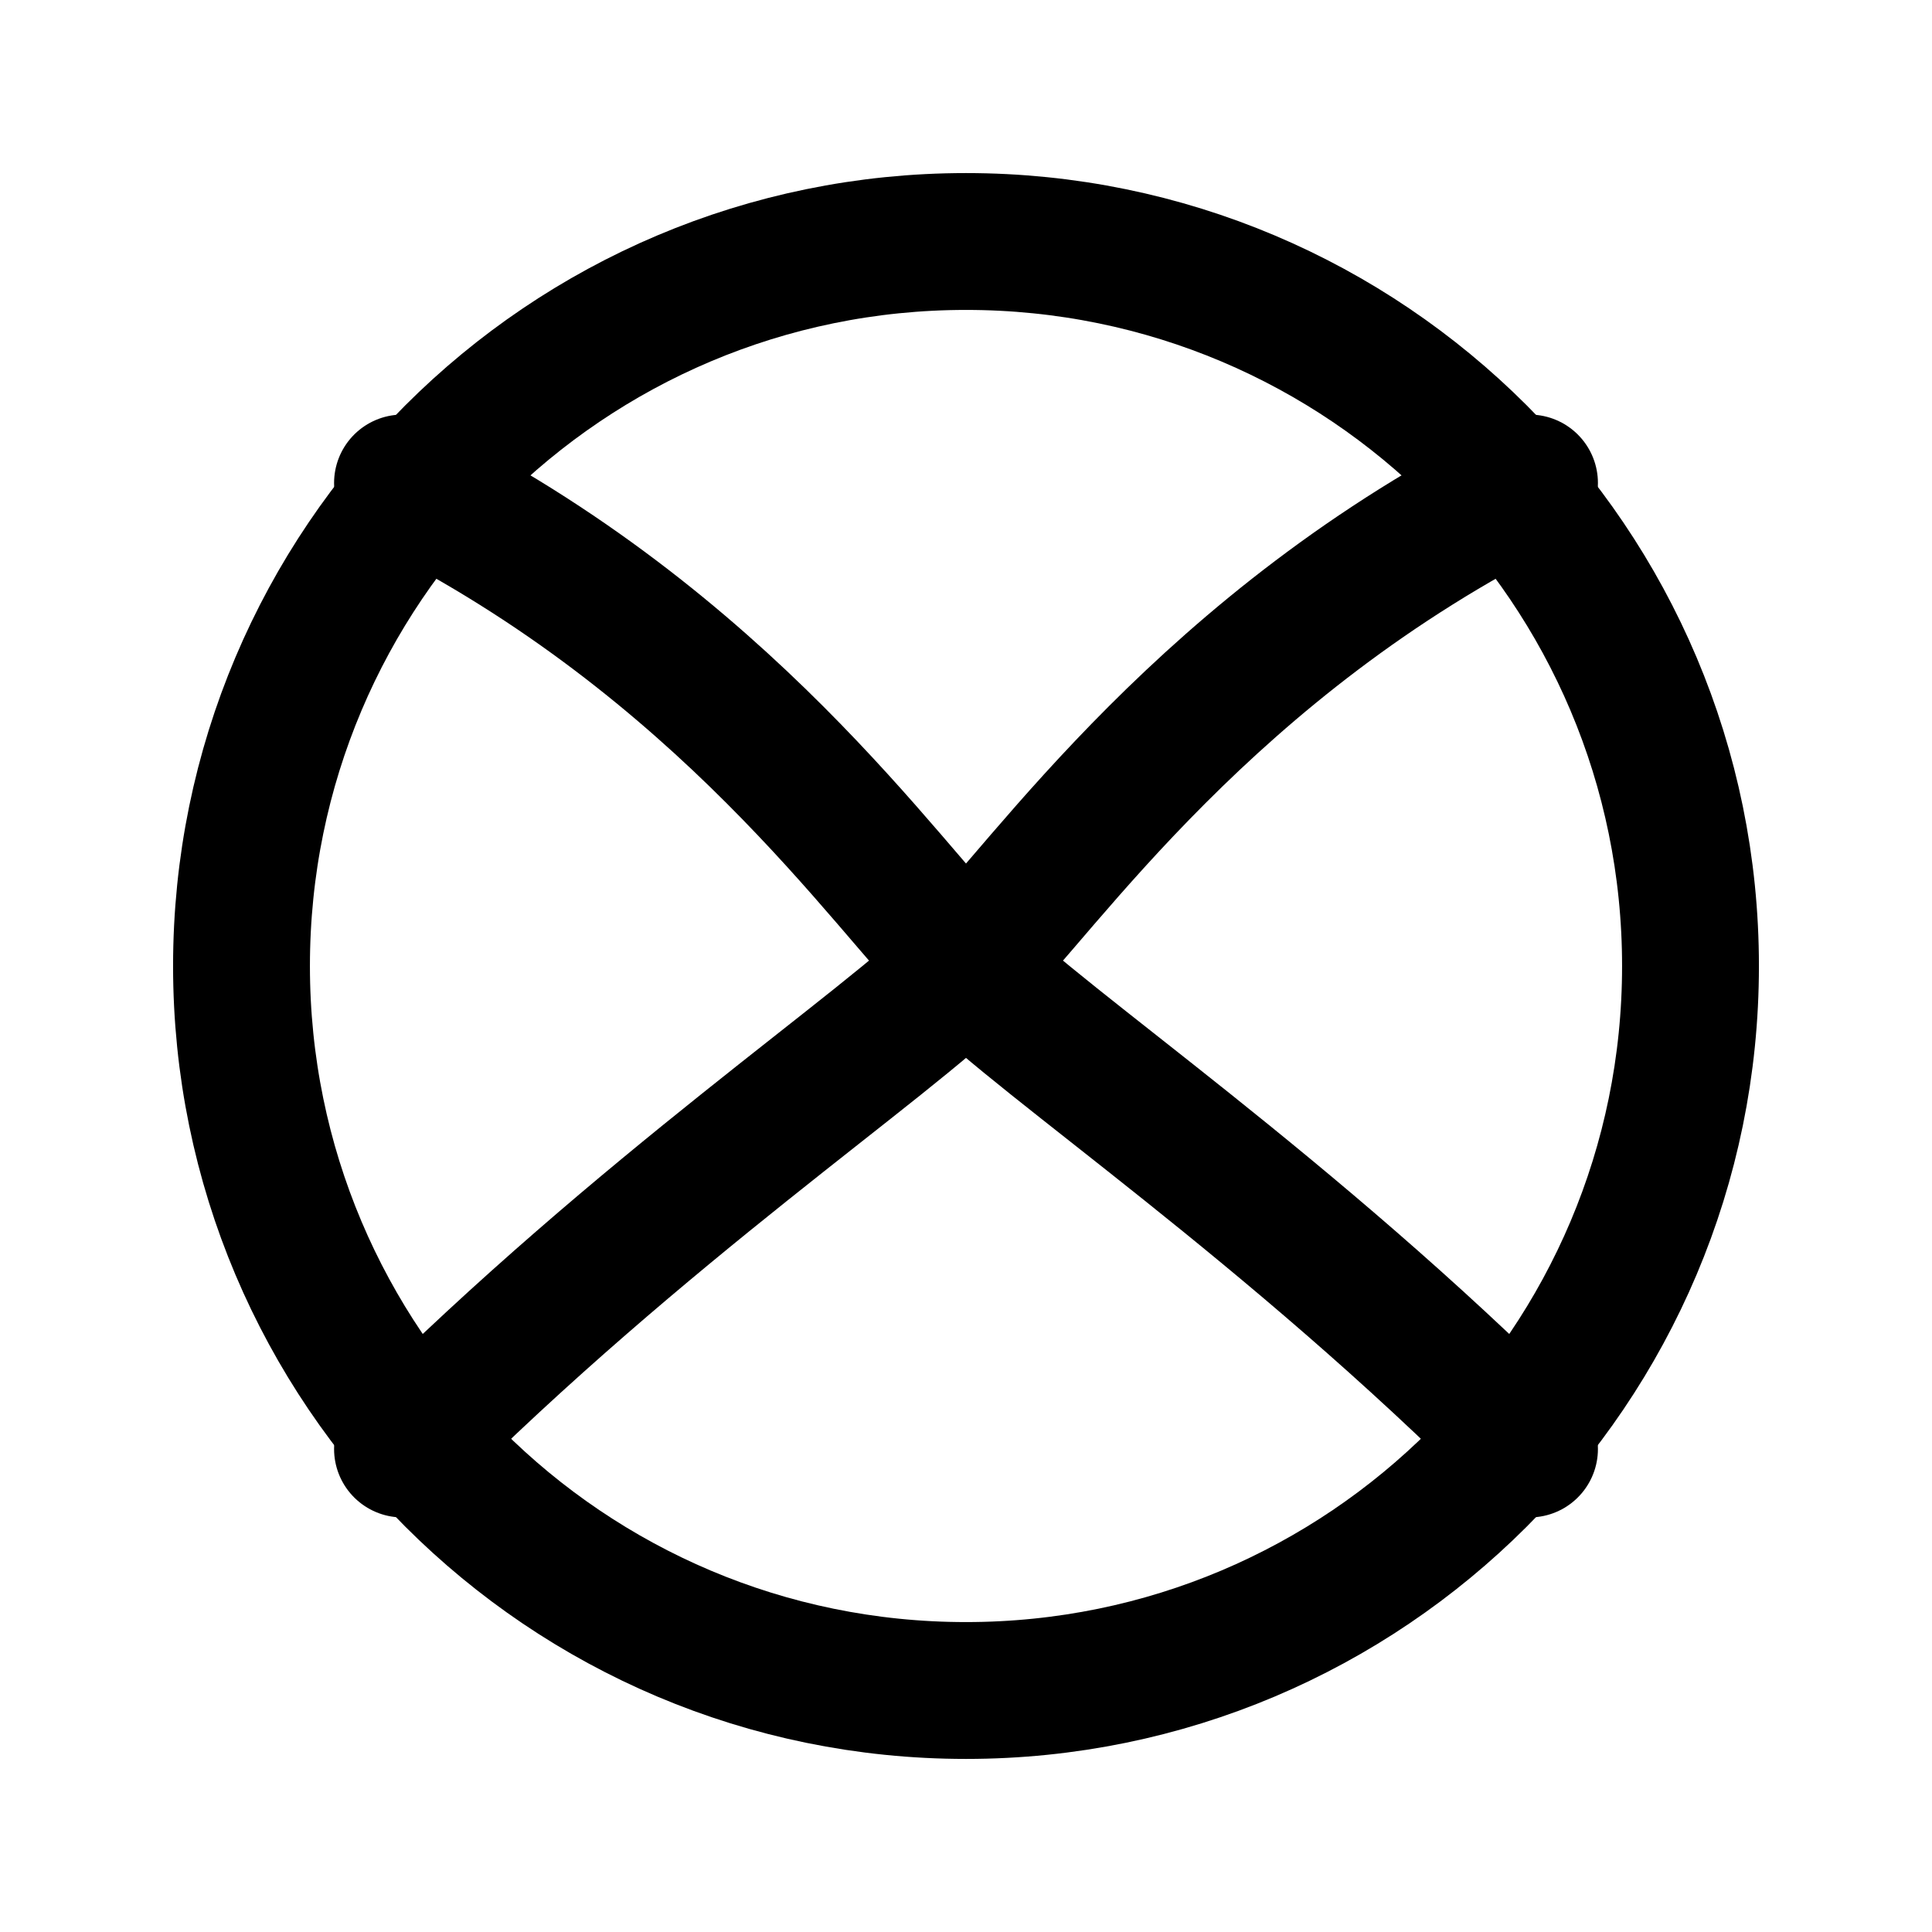
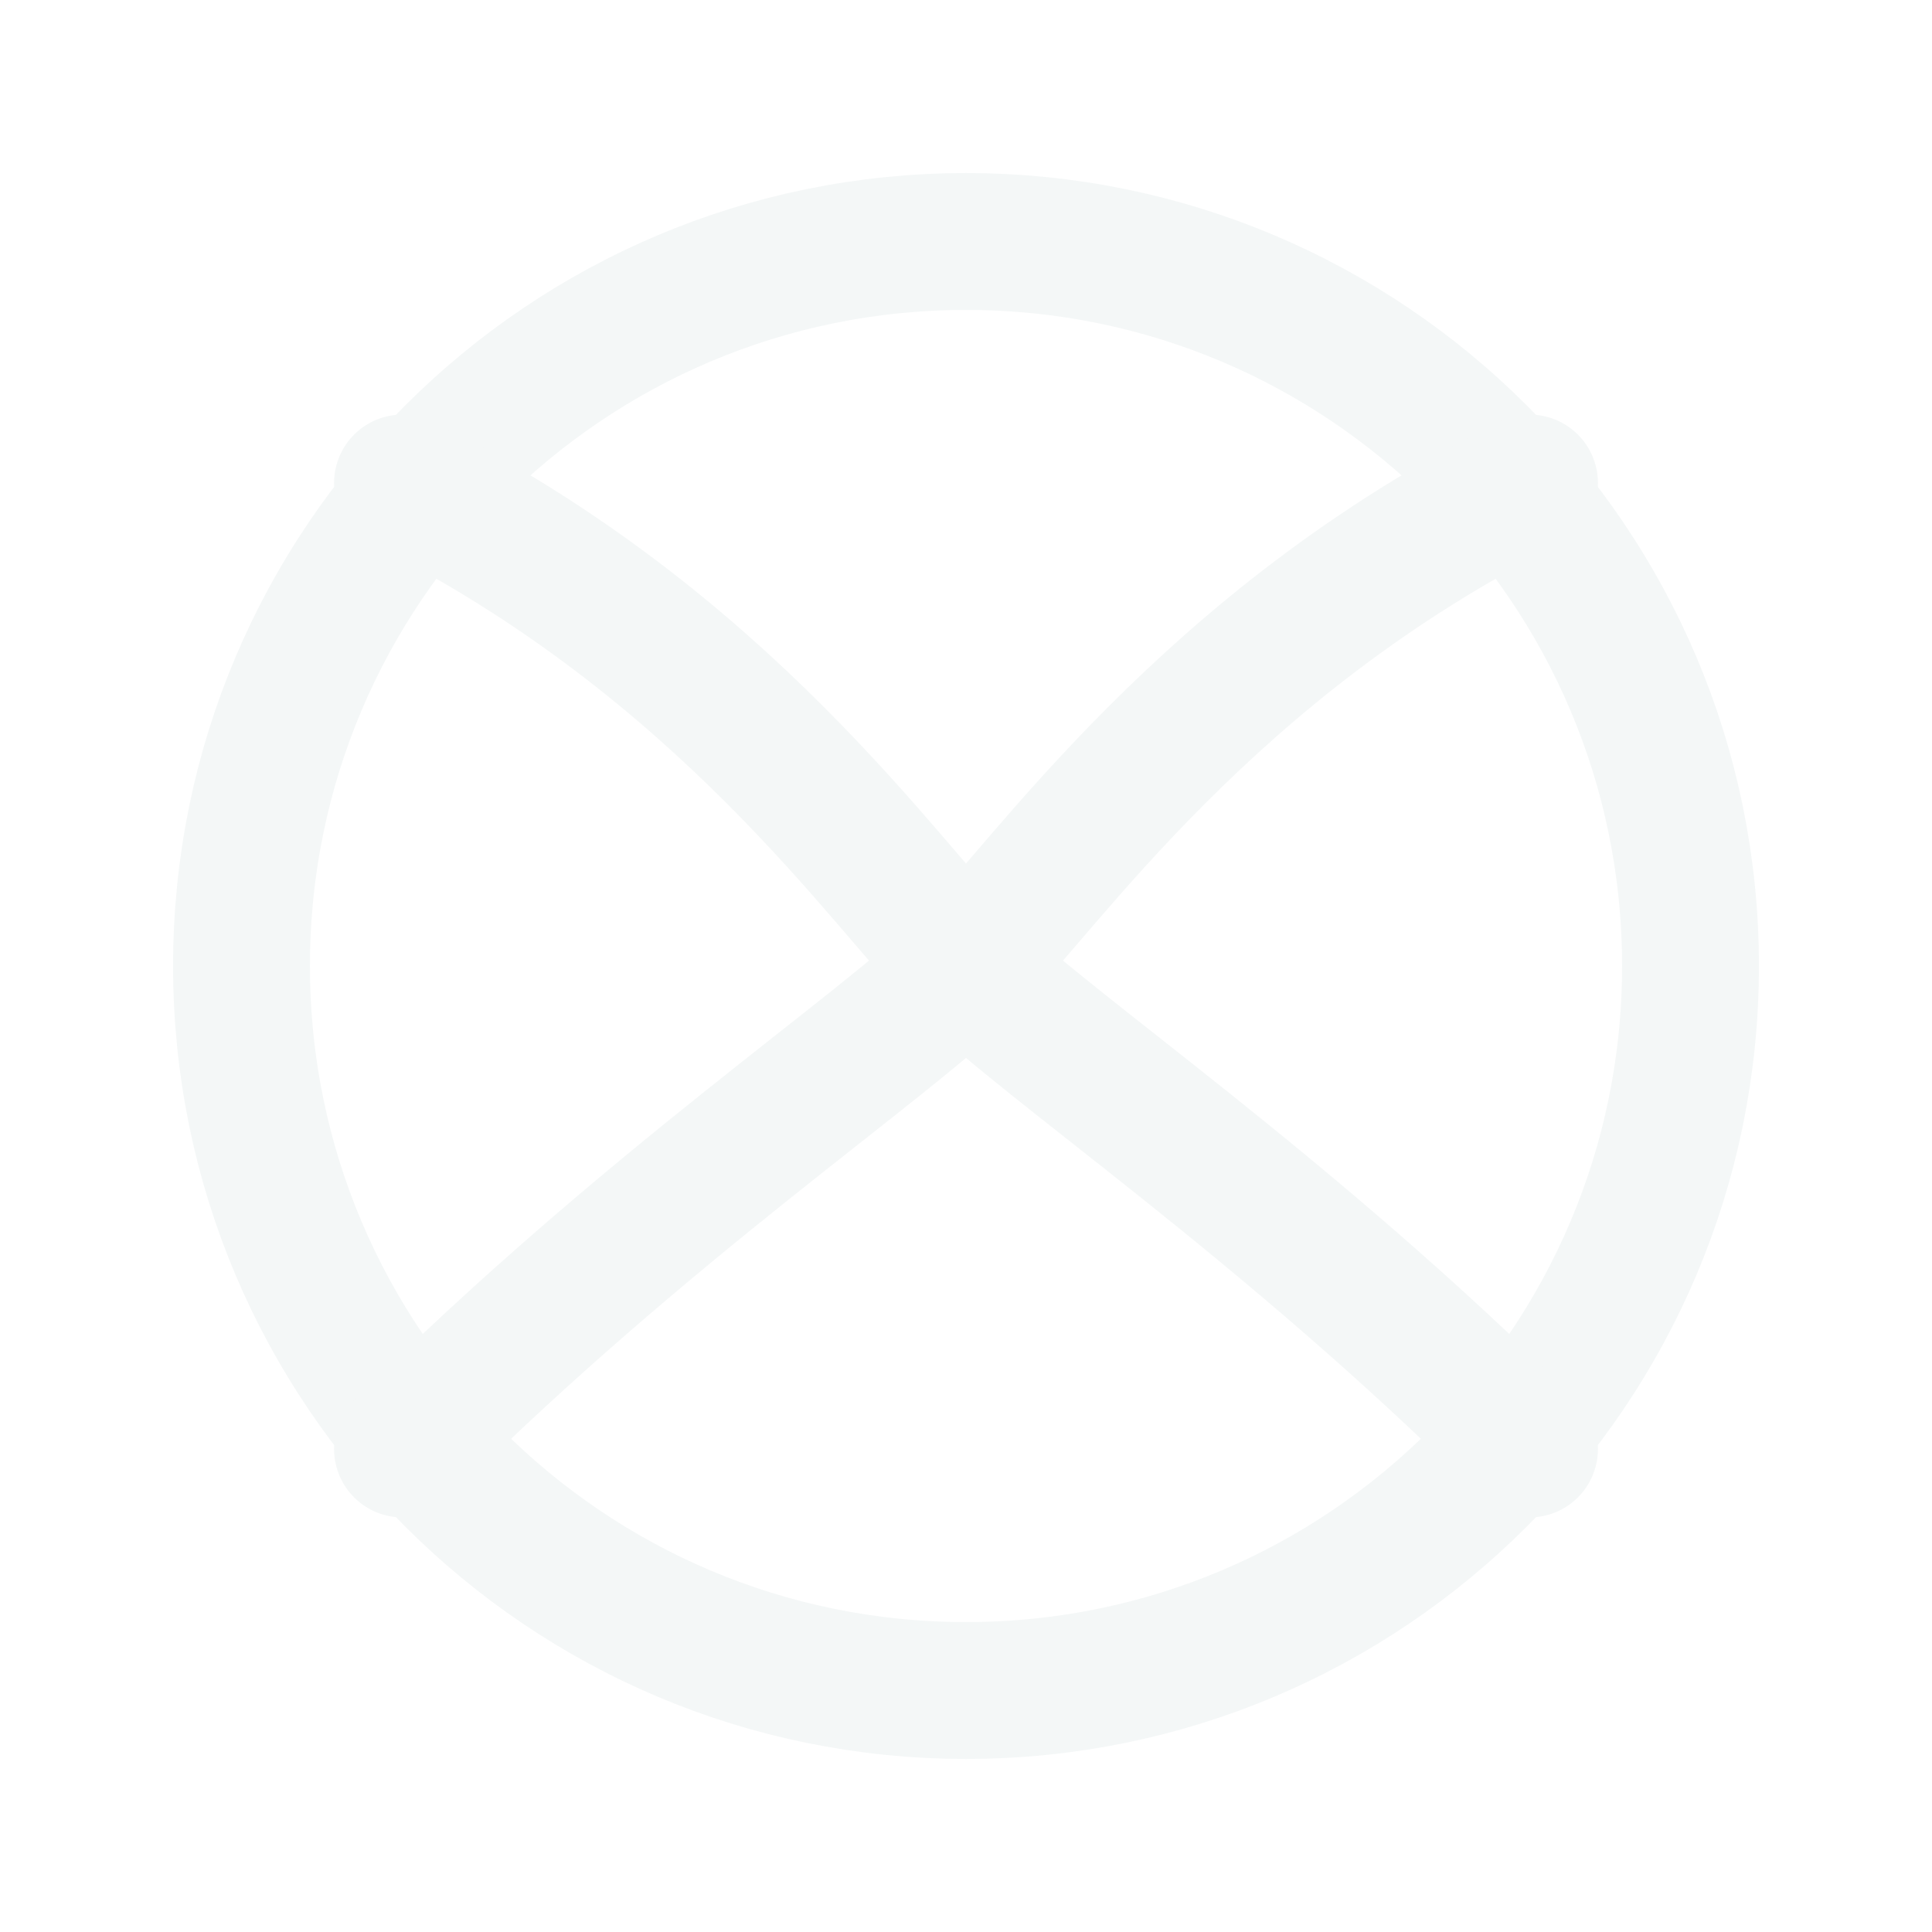
- <svg xmlns="http://www.w3.org/2000/svg" viewBox="0 0 24 24" fill="none" stroke="currentColor" stroke-width="1.7" stroke-linecap="round" stroke-linejoin="round">
+ <svg xmlns="http://www.w3.org/2000/svg" viewBox="0 0 24 24" fill="none" stroke="#F4F7F7" stroke-width="1.7" stroke-linecap="round" stroke-linejoin="round">
  <circle cx="12" cy="12" r="9" />
  <path d="M5 6c4 2 6 5 7 6s4 3 7 6M19 6c-4 2-6 5-7 6s-4 3-7 6" />
</svg>
